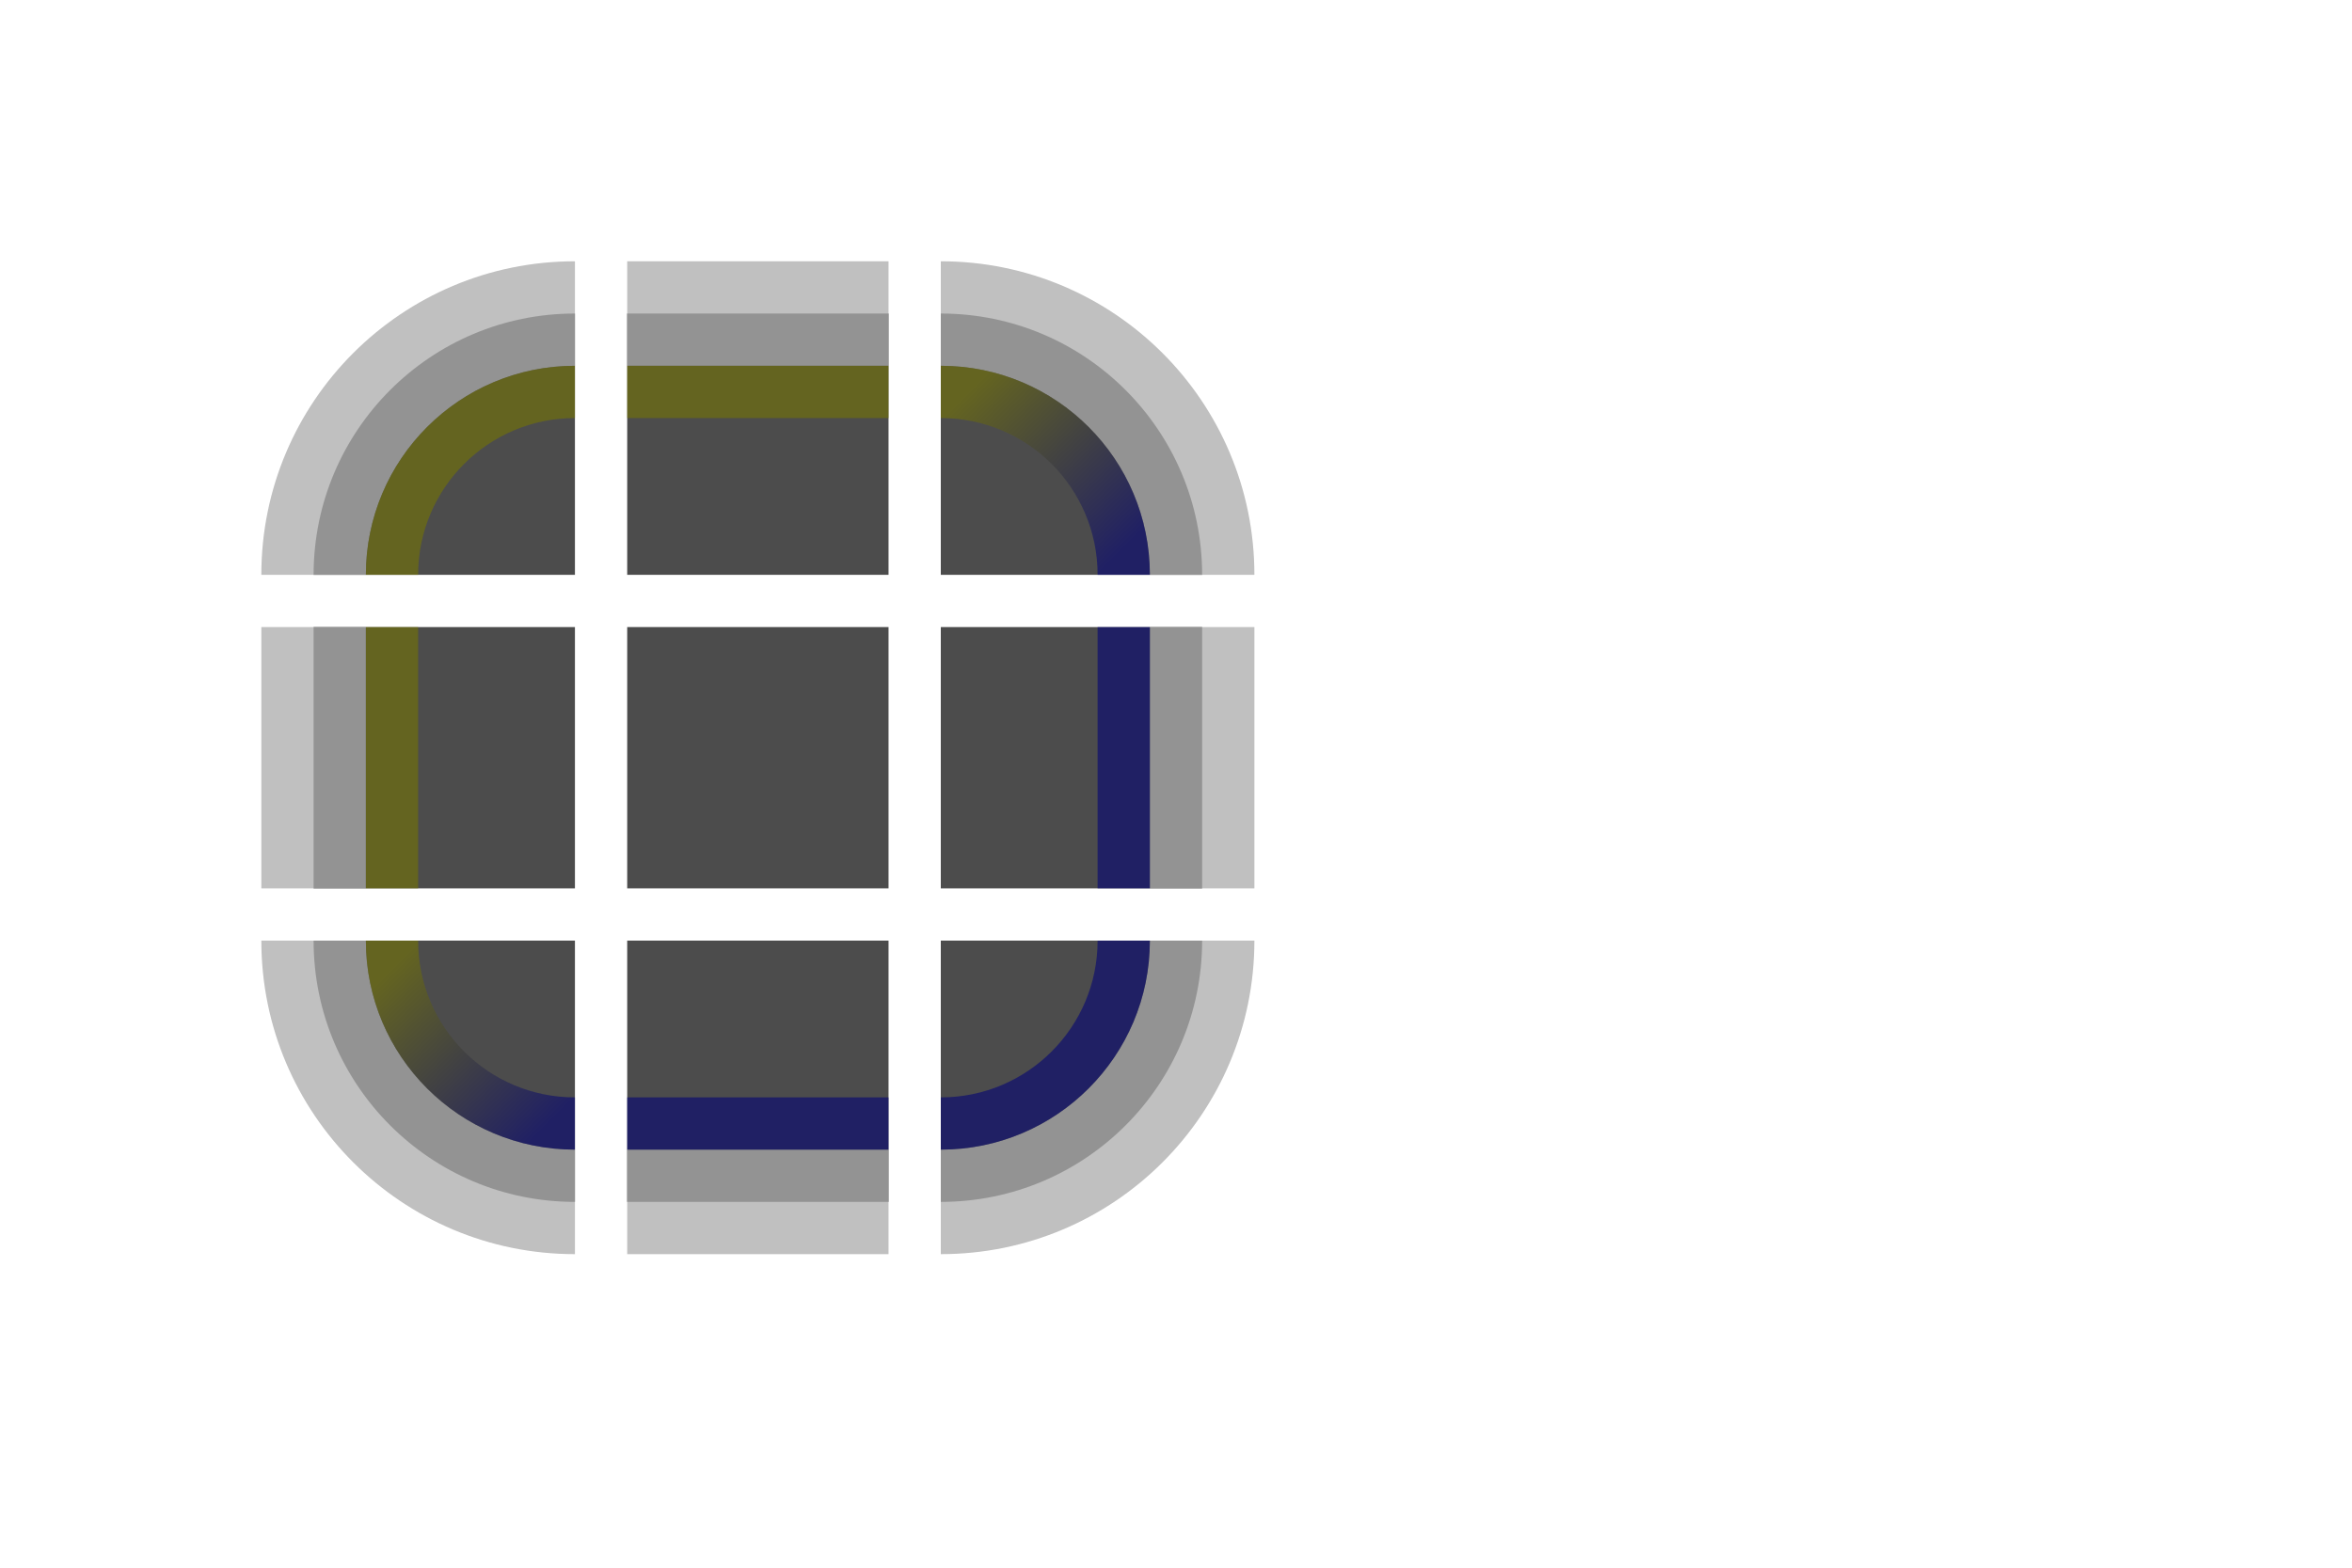
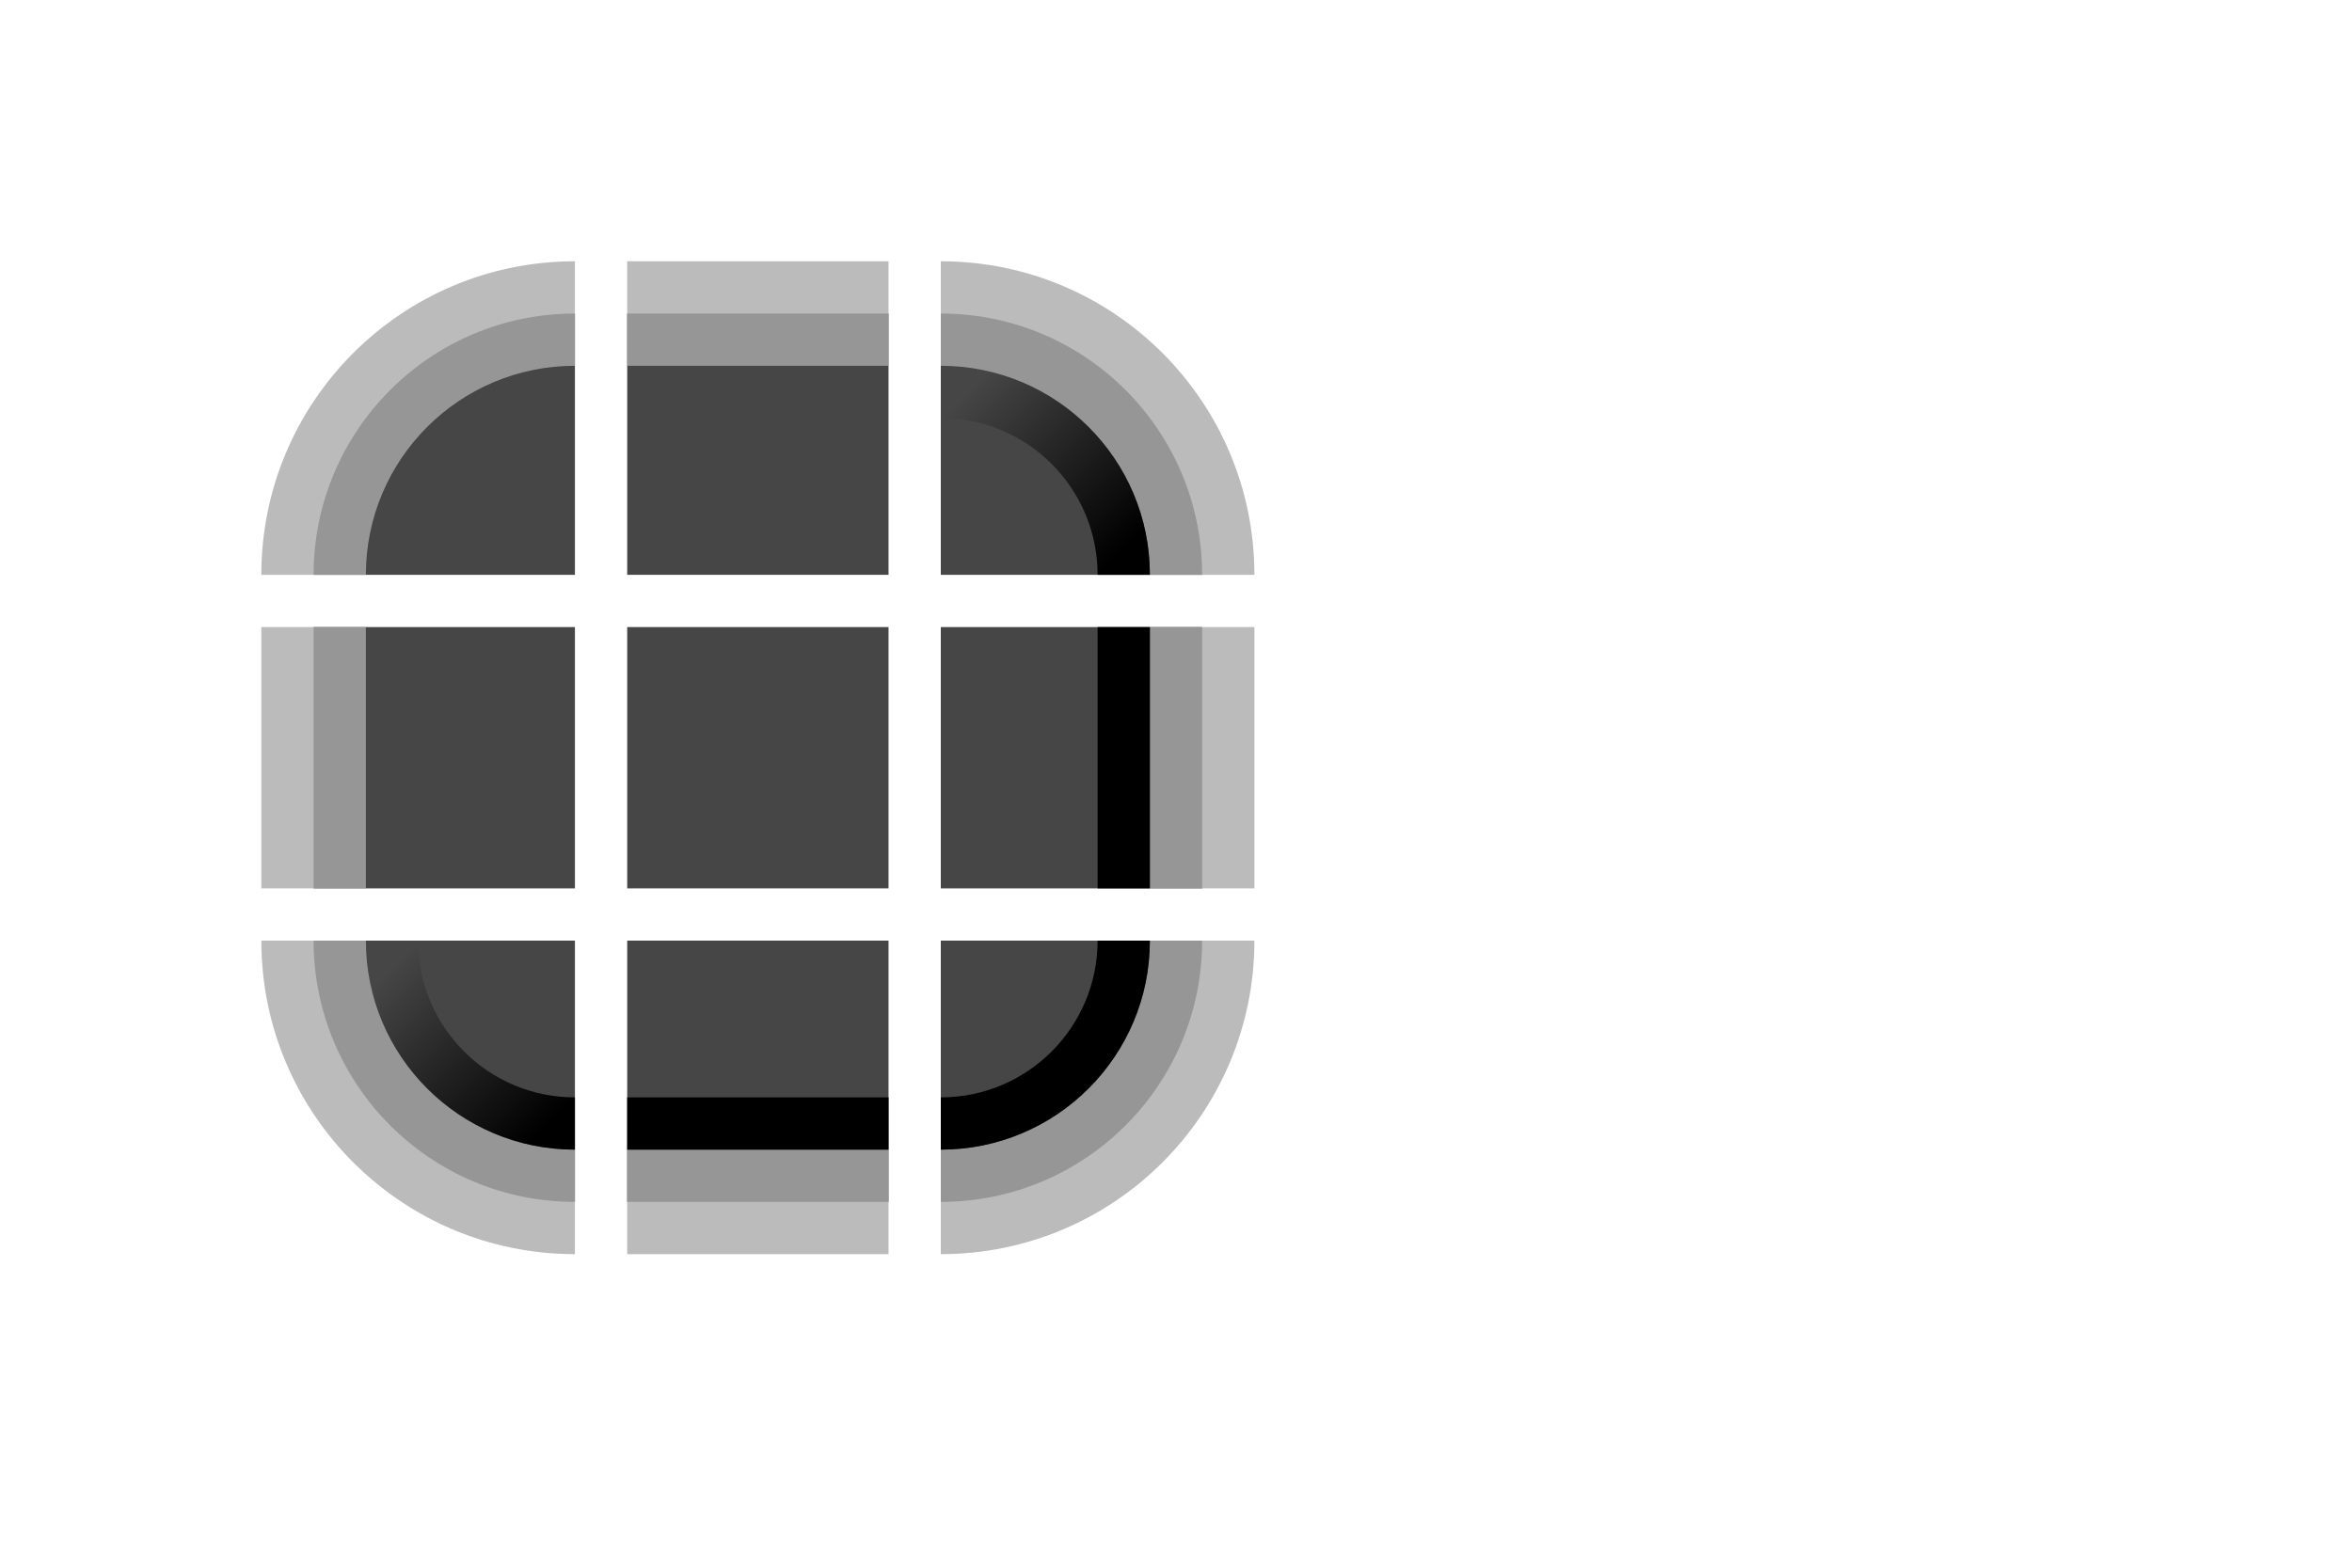
<svg xmlns="http://www.w3.org/2000/svg" xmlns:xlink="http://www.w3.org/1999/xlink" height="30" width="45" id="svg3124" version="1.0">
  <defs id="defs3126">
    <linearGradient xlink:href="#linearGradient4889" id="linearGradient4891" x1="3" y1="43" x2="6" y2="46" gradientUnits="userSpaceOnUse" />
    <linearGradient id="linearGradient4889">
-       <stop style="stop-color:#777700;stop-opacity:0.575;" offset="0" id="stop4885" />
-       <stop style="stop-color:#000077;stop-opacity:0.575" offset="1" id="stop4887" />
+       <stop style="stop-color:#000000;stop-opacity:0;" offset="0" id="stop4885" />
+       <stop style="stop-color:#000000;stop-opacity:1" offset="1" id="stop4887" />
    </linearGradient>
    <linearGradient xlink:href="#linearGradient4889" id="linearGradient4899" x1="13" y1="33" x2="16" y2="36" gradientUnits="userSpaceOnUse" />
  </defs>
  <g id="layer1" transform="translate(36.5,21.13782)">
-     <rect style="opacity:1;vector-effect:none;fill:#111111;fill-opacity:0.75;stroke:none;stroke-width:0.783;stroke-linecap:square;stroke-linejoin:miter;stroke-miterlimit:8.3;stroke-dasharray:none;stroke-dashoffset:0;stroke-opacity:1;marker:none" id="center" width="5" height="5" x="-24.5" y="-9.138" />
+     <rect style="opacity:1;vector-effect:none;fill:#181818;fill-opacity:0.8;stroke:none;stroke-width:0.783;stroke-linecap:square;stroke-linejoin:miter;stroke-miterlimit:8.3;stroke-dasharray:none;stroke-dashoffset:0;stroke-opacity:1;marker:none" id="center" width="5" height="5" x="-24.5" y="-9.138" />
    <g transform="translate(-31.5,-46.13782)" id="topleft">
-       <path id="path4718" d="M 6,31 A 5,5 0 0 0 1,36 H 6 Z" style="opacity:1;vector-effect:none;fill:#111111;fill-opacity:0.75;stroke:none;stroke-width:0.783;stroke-linecap:square;stroke-linejoin:miter;stroke-miterlimit:8.3;stroke-dasharray:none;stroke-dashoffset:0;stroke-opacity:1;marker:none" />
-       <path id="path4521" d="M 6,30 A 6,6 0 0 0 0,36 H 2 A 4,4 0 0 1 6,32 Z" style="opacity:1;vector-effect:none;fill:#aaaaaa;fill-opacity:0.75;stroke:none;stroke-width:0.783;stroke-linecap:square;stroke-linejoin:miter;stroke-miterlimit:8.3;stroke-dasharray:none;stroke-dashoffset:0;stroke-opacity:1;marker:none" />
-       <path id="path4523" d="M 6,32 A 4,4 0 0 0 2,36 H 3 A 3,3 0 0 1 6,33 Z" style="opacity:1;vector-effect:none;fill:#777700;fill-opacity:0.575;stroke:none;stroke-width:0.783;stroke-linecap:square;stroke-linejoin:miter;stroke-miterlimit:8.3;stroke-dasharray:none;stroke-dashoffset:0;stroke-opacity:1;marker:none" />
+       <path id="path4718" d="M 6,31 A 5,5 0 0 0 1,36 H 6 Z" style="opacity:1;vector-effect:none;fill:#181818;fill-opacity:0.8;stroke:none;stroke-width:0.783;stroke-linecap:square;stroke-linejoin:miter;stroke-miterlimit:8.3;stroke-dasharray:none;stroke-dashoffset:0;stroke-opacity:1;marker:none" />
+       <path id="path4521" d="M 6,30 A 6,6 0 0 0 0,36 H 2 A 4,4 0 0 1 6,32 Z" style="opacity:1;vector-effect:none;fill:#aaaaaa;fill-opacity:0.8;stroke:none;stroke-width:0.783;stroke-linecap:square;stroke-linejoin:miter;stroke-miterlimit:8.3;stroke-dasharray:none;stroke-dashoffset:0;stroke-opacity:1;marker:none" />
+       <path id="path4523" d="M 6,32 A 4,4 0 0 0 2,36 H 3 A 3,3 0 0 1 6,33 Z" style="opacity:1;vector-effect:none;fill:#000000;fill-opacity:0;stroke:none;stroke-width:0.783;stroke-linecap:square;stroke-linejoin:miter;stroke-miterlimit:8.3;stroke-dasharray:none;stroke-dashoffset:0;stroke-opacity:1;marker:none" />
    </g>
    <g transform="translate(-31.5,-46.13782)" id="topright">
-       <path id="path4718-2" d="m 13,31 v 5 h 5 a 5,5 0 0 0 -5,-5 z" style="opacity:1;vector-effect:none;fill:#111111;fill-opacity:0.75;stroke:none;stroke-width:0.783;stroke-linecap:square;stroke-linejoin:miter;stroke-miterlimit:8.3;stroke-dasharray:none;stroke-dashoffset:0;stroke-opacity:1;marker:none" />
-       <path id="path4521-6" d="m 13,30 v 2 a 4,4 0 0 1 4,4 h 2 a 6,6 0 0 0 -6,-6 z" style="opacity:1;vector-effect:none;fill:#aaaaaa;fill-opacity:0.75;stroke:none;stroke-width:0.783;stroke-linecap:square;stroke-linejoin:miter;stroke-miterlimit:8.3;stroke-dasharray:none;stroke-dashoffset:0;stroke-opacity:1;marker:none" />
+       <path id="path4718-2" d="m 13,31 v 5 h 5 a 5,5 0 0 0 -5,-5 z" style="opacity:1;vector-effect:none;fill:#181818;fill-opacity:0.8;stroke:none;stroke-width:0.783;stroke-linecap:square;stroke-linejoin:miter;stroke-miterlimit:8.3;stroke-dasharray:none;stroke-dashoffset:0;stroke-opacity:1;marker:none" />
+       <path id="path4521-6" d="m 13,30 v 2 a 4,4 0 0 1 4,4 h 2 a 6,6 0 0 0 -6,-6 z" style="opacity:1;vector-effect:none;fill:#aaaaaa;fill-opacity:0.8;stroke:none;stroke-width:0.783;stroke-linecap:square;stroke-linejoin:miter;stroke-miterlimit:8.3;stroke-dasharray:none;stroke-dashoffset:0;stroke-opacity:1;marker:none" />
      <path id="path4523-2" d="m 13,32 v 1 a 3,3 0 0 1 3,3 h 1 a 4,4 0 0 0 -4,-4 z" style="opacity:1;vector-effect:none;fill:url(#linearGradient4899);fill-opacity:1;stroke:none;stroke-width:0.783;stroke-linecap:square;stroke-linejoin:miter;stroke-miterlimit:8.3;stroke-dasharray:none;stroke-dashoffset:0;stroke-opacity:1;marker:none" />
    </g>
    <g transform="translate(-31.5,-46.13782)" id="bottomleft">
-       <path id="path4718-3" d="m 1,43 a 5,5 0 0 0 5,5 v -5 z" style="opacity:1;vector-effect:none;fill:#111111;fill-opacity:0.75;stroke:none;stroke-width:0.783;stroke-linecap:square;stroke-linejoin:miter;stroke-miterlimit:8.3;stroke-dasharray:none;stroke-dashoffset:0;stroke-opacity:1;marker:none" />
-       <path id="path4521-1" d="m 0,43 a 6,6 0 0 0 6,6 V 47 A 4,4 0 0 1 2,43 Z" style="opacity:1;vector-effect:none;fill:#aaaaaa;fill-opacity:0.75;stroke:none;stroke-width:0.783;stroke-linecap:square;stroke-linejoin:miter;stroke-miterlimit:8.3;stroke-dasharray:none;stroke-dashoffset:0;stroke-opacity:1;marker:none" />
+       <path id="path4718-3" d="m 1,43 a 5,5 0 0 0 5,5 v -5 z" style="opacity:1;vector-effect:none;fill:#181818;fill-opacity:0.8;stroke:none;stroke-width:0.783;stroke-linecap:square;stroke-linejoin:miter;stroke-miterlimit:8.3;stroke-dasharray:none;stroke-dashoffset:0;stroke-opacity:1;marker:none" />
+       <path id="path4521-1" d="m 0,43 a 6,6 0 0 0 6,6 V 47 A 4,4 0 0 1 2,43 Z" style="opacity:1;vector-effect:none;fill:#aaaaaa;fill-opacity:0.8;stroke:none;stroke-width:0.783;stroke-linecap:square;stroke-linejoin:miter;stroke-miterlimit:8.3;stroke-dasharray:none;stroke-dashoffset:0;stroke-opacity:1;marker:none" />
      <path id="path4523-27" d="m 2,43 a 4,4 0 0 0 4,4 V 46 A 3,3 0 0 1 3,43 Z" style="opacity:1;vector-effect:none;fill:url(#linearGradient4891);fill-opacity:1;stroke:none;stroke-width:0.783;stroke-linecap:square;stroke-linejoin:miter;stroke-miterlimit:8.3;stroke-dasharray:none;stroke-dashoffset:0;stroke-opacity:1;marker:none" />
    </g>
    <g transform="translate(-31.5,-46.13782)" id="bottomright">
-       <path id="path4718-7" d="m 13,43 v 5 a 5,5 0 0 0 5,-5 z" style="opacity:1;vector-effect:none;fill:#111111;fill-opacity:0.75;stroke:none;stroke-width:0.783;stroke-linecap:square;stroke-linejoin:miter;stroke-miterlimit:8.3;stroke-dasharray:none;stroke-dashoffset:0;stroke-opacity:1;marker:none" />
-       <path id="path4521-9" d="m 17,43 a 4,4 0 0 1 -4,4 v 2 a 6,6 0 0 0 6,-6 z" style="opacity:1;vector-effect:none;fill:#aaaaaa;fill-opacity:0.75;stroke:none;stroke-width:0.783;stroke-linecap:square;stroke-linejoin:miter;stroke-miterlimit:8.3;stroke-dasharray:none;stroke-dashoffset:0;stroke-opacity:1;marker:none" />
-       <path id="path4523-3" d="m 16,43 a 3,3 0 0 1 -3,3 v 1 a 4,4 0 0 0 4,-4 z" style="opacity:1;vector-effect:none;fill:#000077;fill-opacity:0.575;stroke:none;stroke-width:0.783;stroke-linecap:square;stroke-linejoin:miter;stroke-miterlimit:8.3;stroke-dasharray:none;stroke-dashoffset:0;stroke-opacity:1;marker:none" />
+       <path id="path4718-7" d="m 13,43 v 5 a 5,5 0 0 0 5,-5 z" style="opacity:1;vector-effect:none;fill:#181818;fill-opacity:0.8;stroke:none;stroke-width:0.783;stroke-linecap:square;stroke-linejoin:miter;stroke-miterlimit:8.3;stroke-dasharray:none;stroke-dashoffset:0;stroke-opacity:1;marker:none" />
+       <path id="path4521-9" d="m 17,43 a 4,4 0 0 1 -4,4 v 2 a 6,6 0 0 0 6,-6 z" style="opacity:1;vector-effect:none;fill:#aaaaaa;fill-opacity:0.8;stroke:none;stroke-width:0.783;stroke-linecap:square;stroke-linejoin:miter;stroke-miterlimit:8.3;stroke-dasharray:none;stroke-dashoffset:0;stroke-opacity:1;marker:none" />
+       <path id="path4523-3" d="m 16,43 a 3,3 0 0 1 -3,3 v 1 a 4,4 0 0 0 4,-4 z" style="opacity:1;vector-effect:none;fill:#000000;fill-opacity:1;stroke:none;stroke-width:0.783;stroke-linecap:square;stroke-linejoin:miter;stroke-miterlimit:8.3;stroke-dasharray:none;stroke-dashoffset:0;stroke-opacity:1;marker:none" />
    </g>
    <g transform="translate(-31.5,-46.13782)" id="top">
-       <rect y="31" x="7" height="5" width="5" id="rect4780" style="opacity:1;vector-effect:none;fill:#111111;fill-opacity:0.75;stroke:none;stroke-width:0.783;stroke-linecap:square;stroke-linejoin:miter;stroke-miterlimit:8.3;stroke-dasharray:none;stroke-dashoffset:0;stroke-opacity:1;marker:none" />
-       <rect y="30" x="7" height="2" width="5" id="rect4817" style="opacity:1;vector-effect:none;fill:#aaaaaa;fill-opacity:0.75;stroke:none;stroke-width:0.783;stroke-linecap:square;stroke-linejoin:miter;stroke-miterlimit:8.3;stroke-dasharray:none;stroke-dashoffset:0;stroke-opacity:1;marker:none" />
-       <rect y="32" x="7" height="1" width="5" id="rect4851" style="opacity:1;vector-effect:none;fill:#777700;fill-opacity:0.575;stroke:none;stroke-width:0.783;stroke-linecap:square;stroke-linejoin:miter;stroke-miterlimit:8.3;stroke-dasharray:none;stroke-dashoffset:0;stroke-opacity:1;marker:none" />
+       <rect y="31" x="7" height="5" width="5" id="rect4780" style="opacity:1;vector-effect:none;fill:#181818;fill-opacity:0.8;stroke:none;stroke-width:0.783;stroke-linecap:square;stroke-linejoin:miter;stroke-miterlimit:8.3;stroke-dasharray:none;stroke-dashoffset:0;stroke-opacity:1;marker:none" />
+       <rect y="30" x="7" height="2" width="5" id="rect4817" style="opacity:1;vector-effect:none;fill:#aaaaaa;fill-opacity:0.8;stroke:none;stroke-width:0.783;stroke-linecap:square;stroke-linejoin:miter;stroke-miterlimit:8.3;stroke-dasharray:none;stroke-dashoffset:0;stroke-opacity:1;marker:none" />
+       <rect y="32" x="7" height="1" width="5" id="rect4851" style="opacity:1;vector-effect:none;fill:#000000;fill-opacity:0;stroke:none;stroke-width:0.783;stroke-linecap:square;stroke-linejoin:miter;stroke-miterlimit:8.3;stroke-dasharray:none;stroke-dashoffset:0;stroke-opacity:1;marker:none" />
    </g>
    <g transform="translate(-31.5,-46.13782)" id="bottom">
-       <rect y="43" x="7" height="5" width="5" id="rect4780-7" style="opacity:1;vector-effect:none;fill:#111111;fill-opacity:0.75;stroke:none;stroke-width:0.783;stroke-linecap:square;stroke-linejoin:miter;stroke-miterlimit:8.3;stroke-dasharray:none;stroke-dashoffset:0;stroke-opacity:1;marker:none" />
-       <rect y="47" x="7" height="2" width="5" id="rect4817-3" style="opacity:1;vector-effect:none;fill:#aaaaaa;fill-opacity:0.75;stroke:none;stroke-width:0.783;stroke-linecap:square;stroke-linejoin:miter;stroke-miterlimit:8.3;stroke-dasharray:none;stroke-dashoffset:0;stroke-opacity:1;marker:none" />
-       <rect y="46" x="7" height="1" width="5" id="rect4851-1" style="opacity:1;vector-effect:none;fill:#000077;fill-opacity:0.575;stroke:none;stroke-width:0.783;stroke-linecap:square;stroke-linejoin:miter;stroke-miterlimit:8.3;stroke-dasharray:none;stroke-dashoffset:0;stroke-opacity:1;marker:none" />
+       <rect y="43" x="7" height="5" width="5" id="rect4780-7" style="opacity:1;vector-effect:none;fill:#181818;fill-opacity:0.8;stroke:none;stroke-width:0.783;stroke-linecap:square;stroke-linejoin:miter;stroke-miterlimit:8.3;stroke-dasharray:none;stroke-dashoffset:0;stroke-opacity:1;marker:none" />
+       <rect y="47" x="7" height="2" width="5" id="rect4817-3" style="opacity:1;vector-effect:none;fill:#aaaaaa;fill-opacity:0.8;stroke:none;stroke-width:0.783;stroke-linecap:square;stroke-linejoin:miter;stroke-miterlimit:8.3;stroke-dasharray:none;stroke-dashoffset:0;stroke-opacity:1;marker:none" />
+       <rect y="46" x="7" height="1" width="5" id="rect4851-1" style="opacity:1;vector-effect:none;fill:#000000;fill-opacity:1;stroke:none;stroke-width:0.783;stroke-linecap:square;stroke-linejoin:miter;stroke-miterlimit:8.3;stroke-dasharray:none;stroke-dashoffset:0;stroke-opacity:1;marker:none" />
    </g>
    <g transform="translate(-31.5,-46.13782)" id="left">
-       <rect y="37" x="1" height="5" width="5" id="rect4780-2" style="opacity:1;vector-effect:none;fill:#111111;fill-opacity:0.75;stroke:none;stroke-width:0.783;stroke-linecap:square;stroke-linejoin:miter;stroke-miterlimit:8.3;stroke-dasharray:none;stroke-dashoffset:0;stroke-opacity:1;marker:none" />
-       <rect y="37" x="0" height="5" width="2" id="rect4834" style="opacity:1;vector-effect:none;fill:#aaaaaa;fill-opacity:0.75;stroke:none;stroke-width:0.783;stroke-linecap:square;stroke-linejoin:miter;stroke-miterlimit:8.3;stroke-dasharray:none;stroke-dashoffset:0;stroke-opacity:1;marker:none" />
-       <rect y="37" x="2" height="5" width="1" id="rect4868" style="opacity:1;vector-effect:none;fill:#777700;fill-opacity:0.575;stroke:none;stroke-width:0.783;stroke-linecap:square;stroke-linejoin:miter;stroke-miterlimit:8.3;stroke-dasharray:none;stroke-dashoffset:0;stroke-opacity:1;marker:none" />
+       <rect y="37" x="1" height="5" width="5" id="rect4780-2" style="opacity:1;vector-effect:none;fill:#181818;fill-opacity:0.8;stroke:none;stroke-width:0.783;stroke-linecap:square;stroke-linejoin:miter;stroke-miterlimit:8.3;stroke-dasharray:none;stroke-dashoffset:0;stroke-opacity:1;marker:none" />
+       <rect y="37" x="0" height="5" width="2" id="rect4834" style="opacity:1;vector-effect:none;fill:#aaaaaa;fill-opacity:0.8;stroke:none;stroke-width:0.783;stroke-linecap:square;stroke-linejoin:miter;stroke-miterlimit:8.3;stroke-dasharray:none;stroke-dashoffset:0;stroke-opacity:1;marker:none" />
+       <rect y="37" x="2" height="5" width="1" id="rect4868" style="opacity:1;vector-effect:none;fill:#000000;fill-opacity:0;stroke:none;stroke-width:0.783;stroke-linecap:square;stroke-linejoin:miter;stroke-miterlimit:8.3;stroke-dasharray:none;stroke-dashoffset:0;stroke-opacity:1;marker:none" />
    </g>
    <g transform="translate(-31.5,-46.13782)" id="right">
-       <rect y="37" x="13" height="5" width="5" id="rect4780-9" style="opacity:1;vector-effect:none;fill:#111111;fill-opacity:0.75;stroke:none;stroke-width:0.783;stroke-linecap:square;stroke-linejoin:miter;stroke-miterlimit:8.3;stroke-dasharray:none;stroke-dashoffset:0;stroke-opacity:1;marker:none" />
-       <rect y="37" x="17" height="5" width="2" id="rect4834-6" style="opacity:1;vector-effect:none;fill:#aaaaaa;fill-opacity:0.75;stroke:none;stroke-width:0.783;stroke-linecap:square;stroke-linejoin:miter;stroke-miterlimit:8.3;stroke-dasharray:none;stroke-dashoffset:0;stroke-opacity:1;marker:none" />
-       <rect y="37" x="16" height="5" width="1" id="rect4868-2" style="opacity:1;vector-effect:none;fill:#000077;fill-opacity:0.575;stroke:none;stroke-width:0.783;stroke-linecap:square;stroke-linejoin:miter;stroke-miterlimit:8.3;stroke-dasharray:none;stroke-dashoffset:0;stroke-opacity:1;marker:none" />
+       <rect y="37" x="13" height="5" width="5" id="rect4780-9" style="opacity:1;vector-effect:none;fill:#181818;fill-opacity:0.8;stroke:none;stroke-width:0.783;stroke-linecap:square;stroke-linejoin:miter;stroke-miterlimit:8.3;stroke-dasharray:none;stroke-dashoffset:0;stroke-opacity:1;marker:none" />
+       <rect y="37" x="17" height="5" width="2" id="rect4834-6" style="opacity:1;vector-effect:none;fill:#aaaaaa;fill-opacity:0.8;stroke:none;stroke-width:0.783;stroke-linecap:square;stroke-linejoin:miter;stroke-miterlimit:8.3;stroke-dasharray:none;stroke-dashoffset:0;stroke-opacity:1;marker:none" />
+       <rect y="37" x="16" height="5" width="1" id="rect4868-2" style="opacity:1;vector-effect:none;fill:#000000;fill-opacity:1;stroke:none;stroke-width:0.783;stroke-linecap:square;stroke-linejoin:miter;stroke-miterlimit:8.3;stroke-dasharray:none;stroke-dashoffset:0;stroke-opacity:1;marker:none" />
    </g>
  </g>
</svg>
